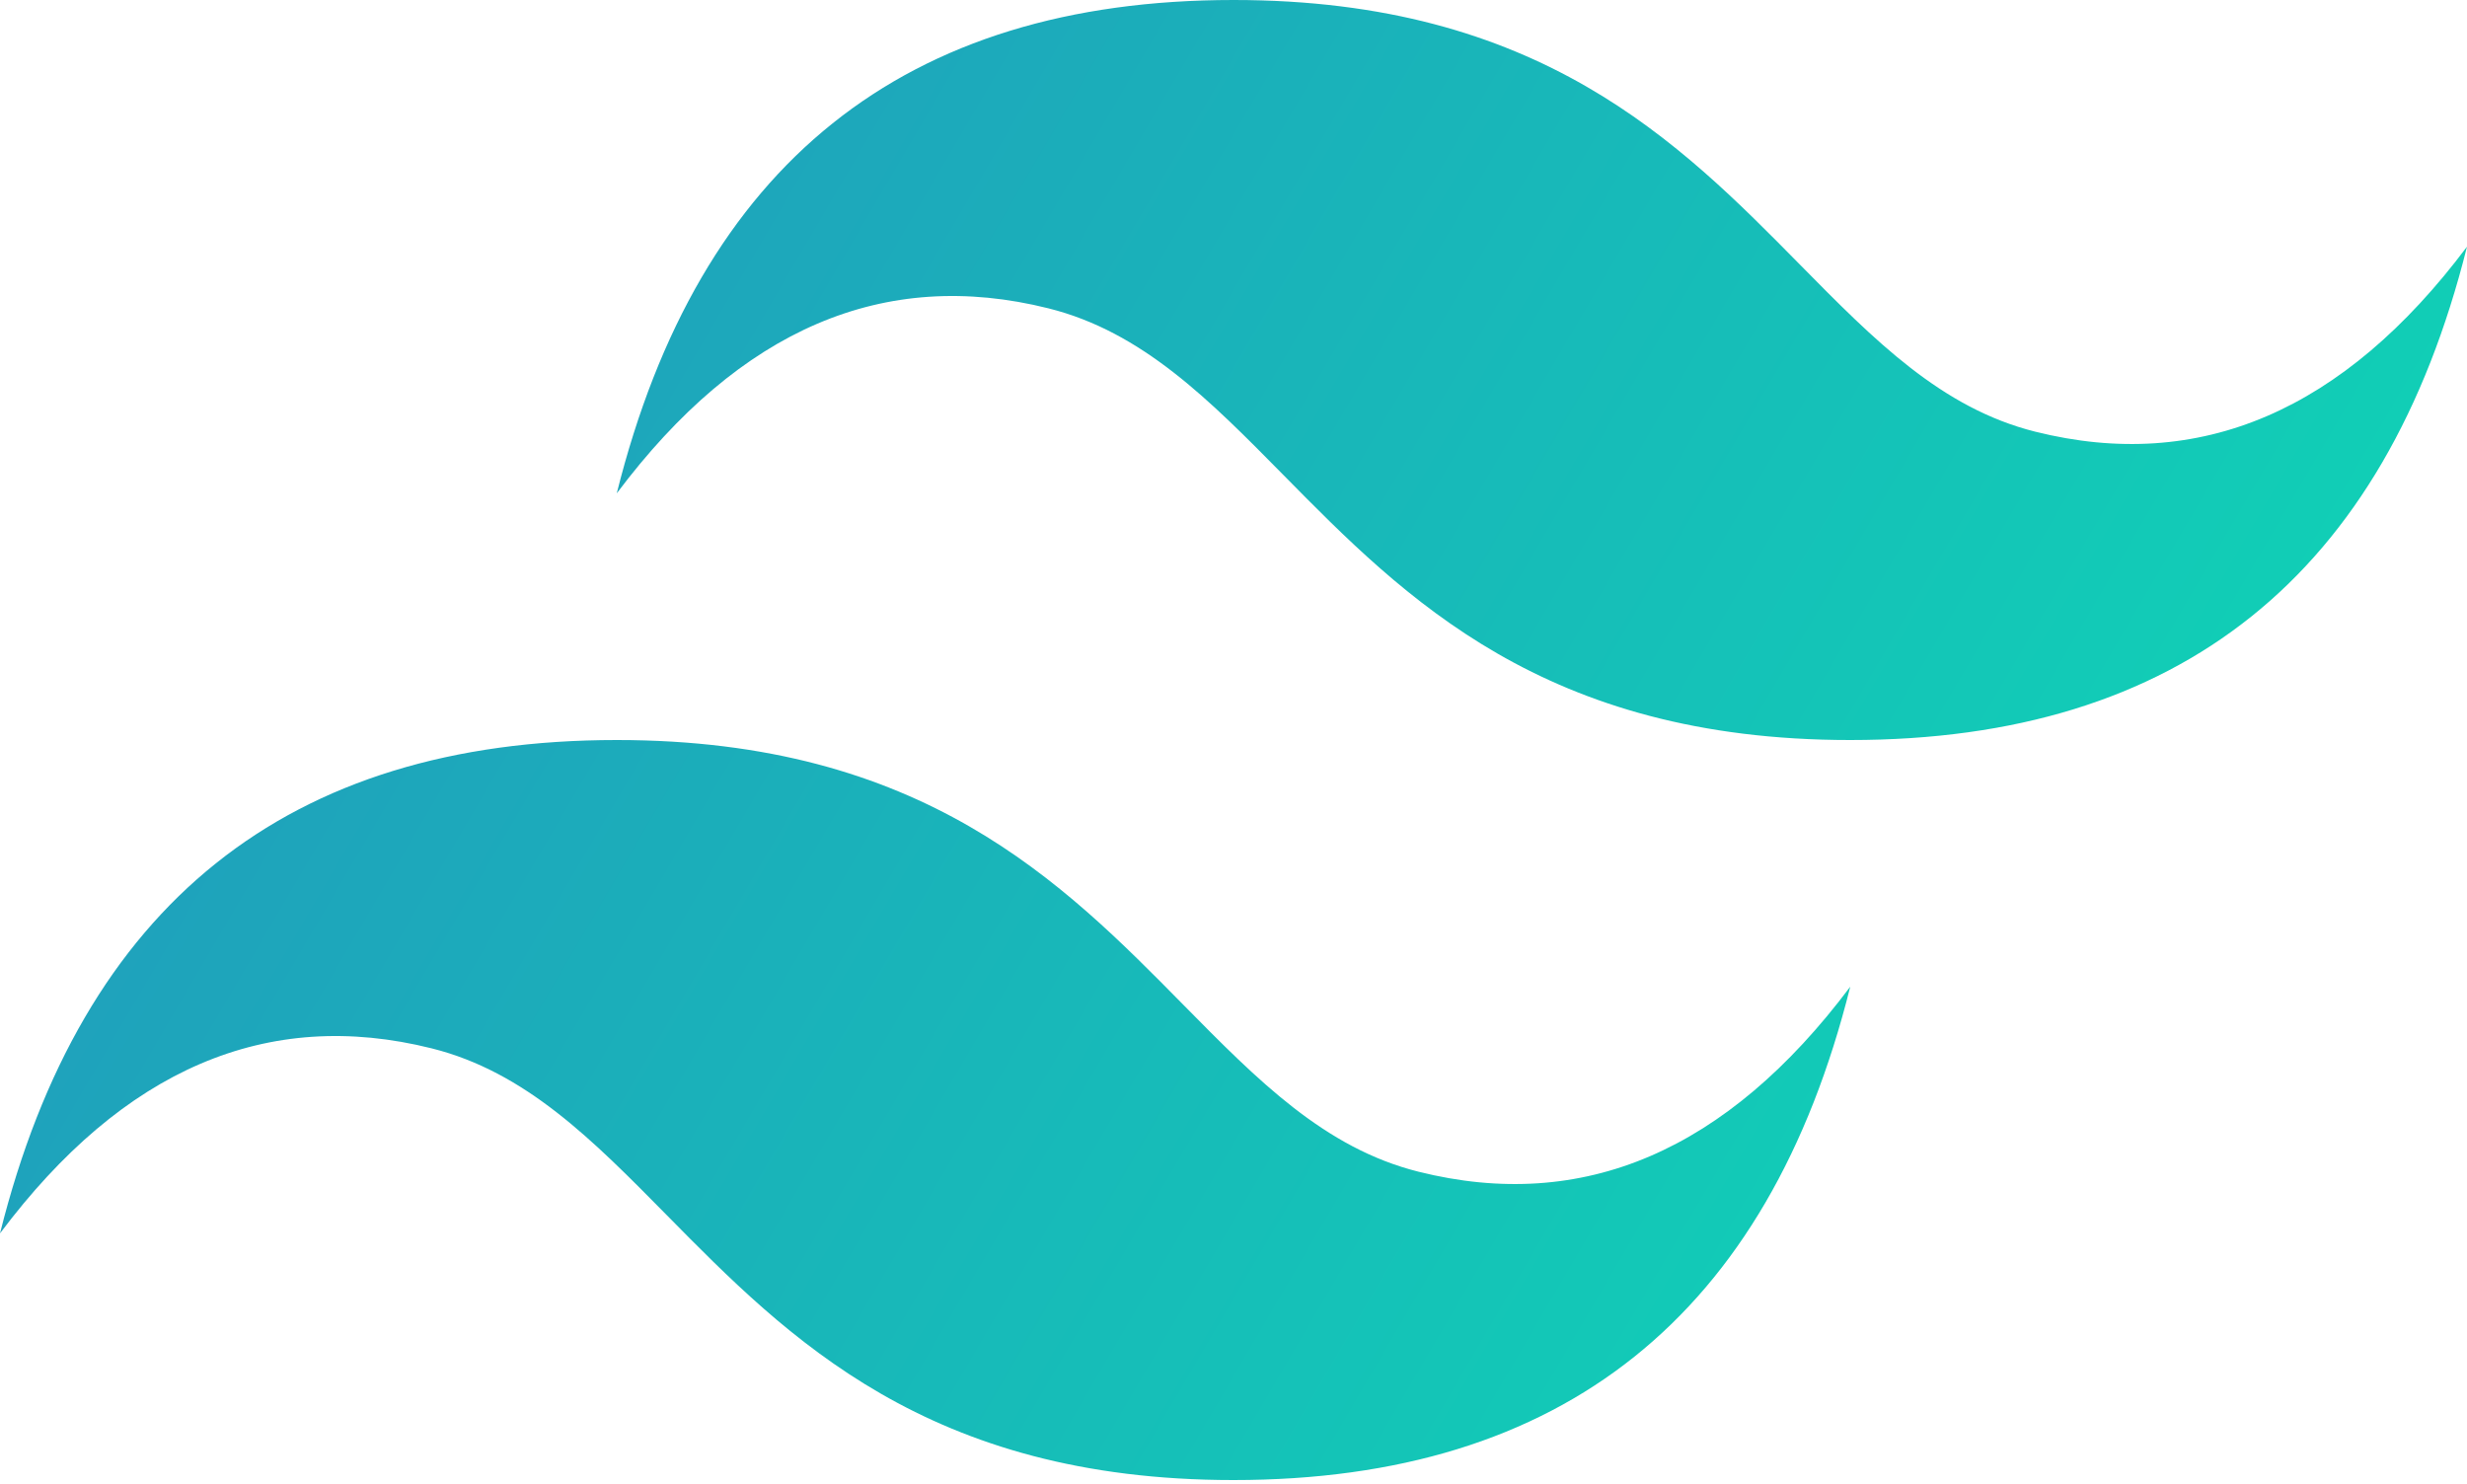
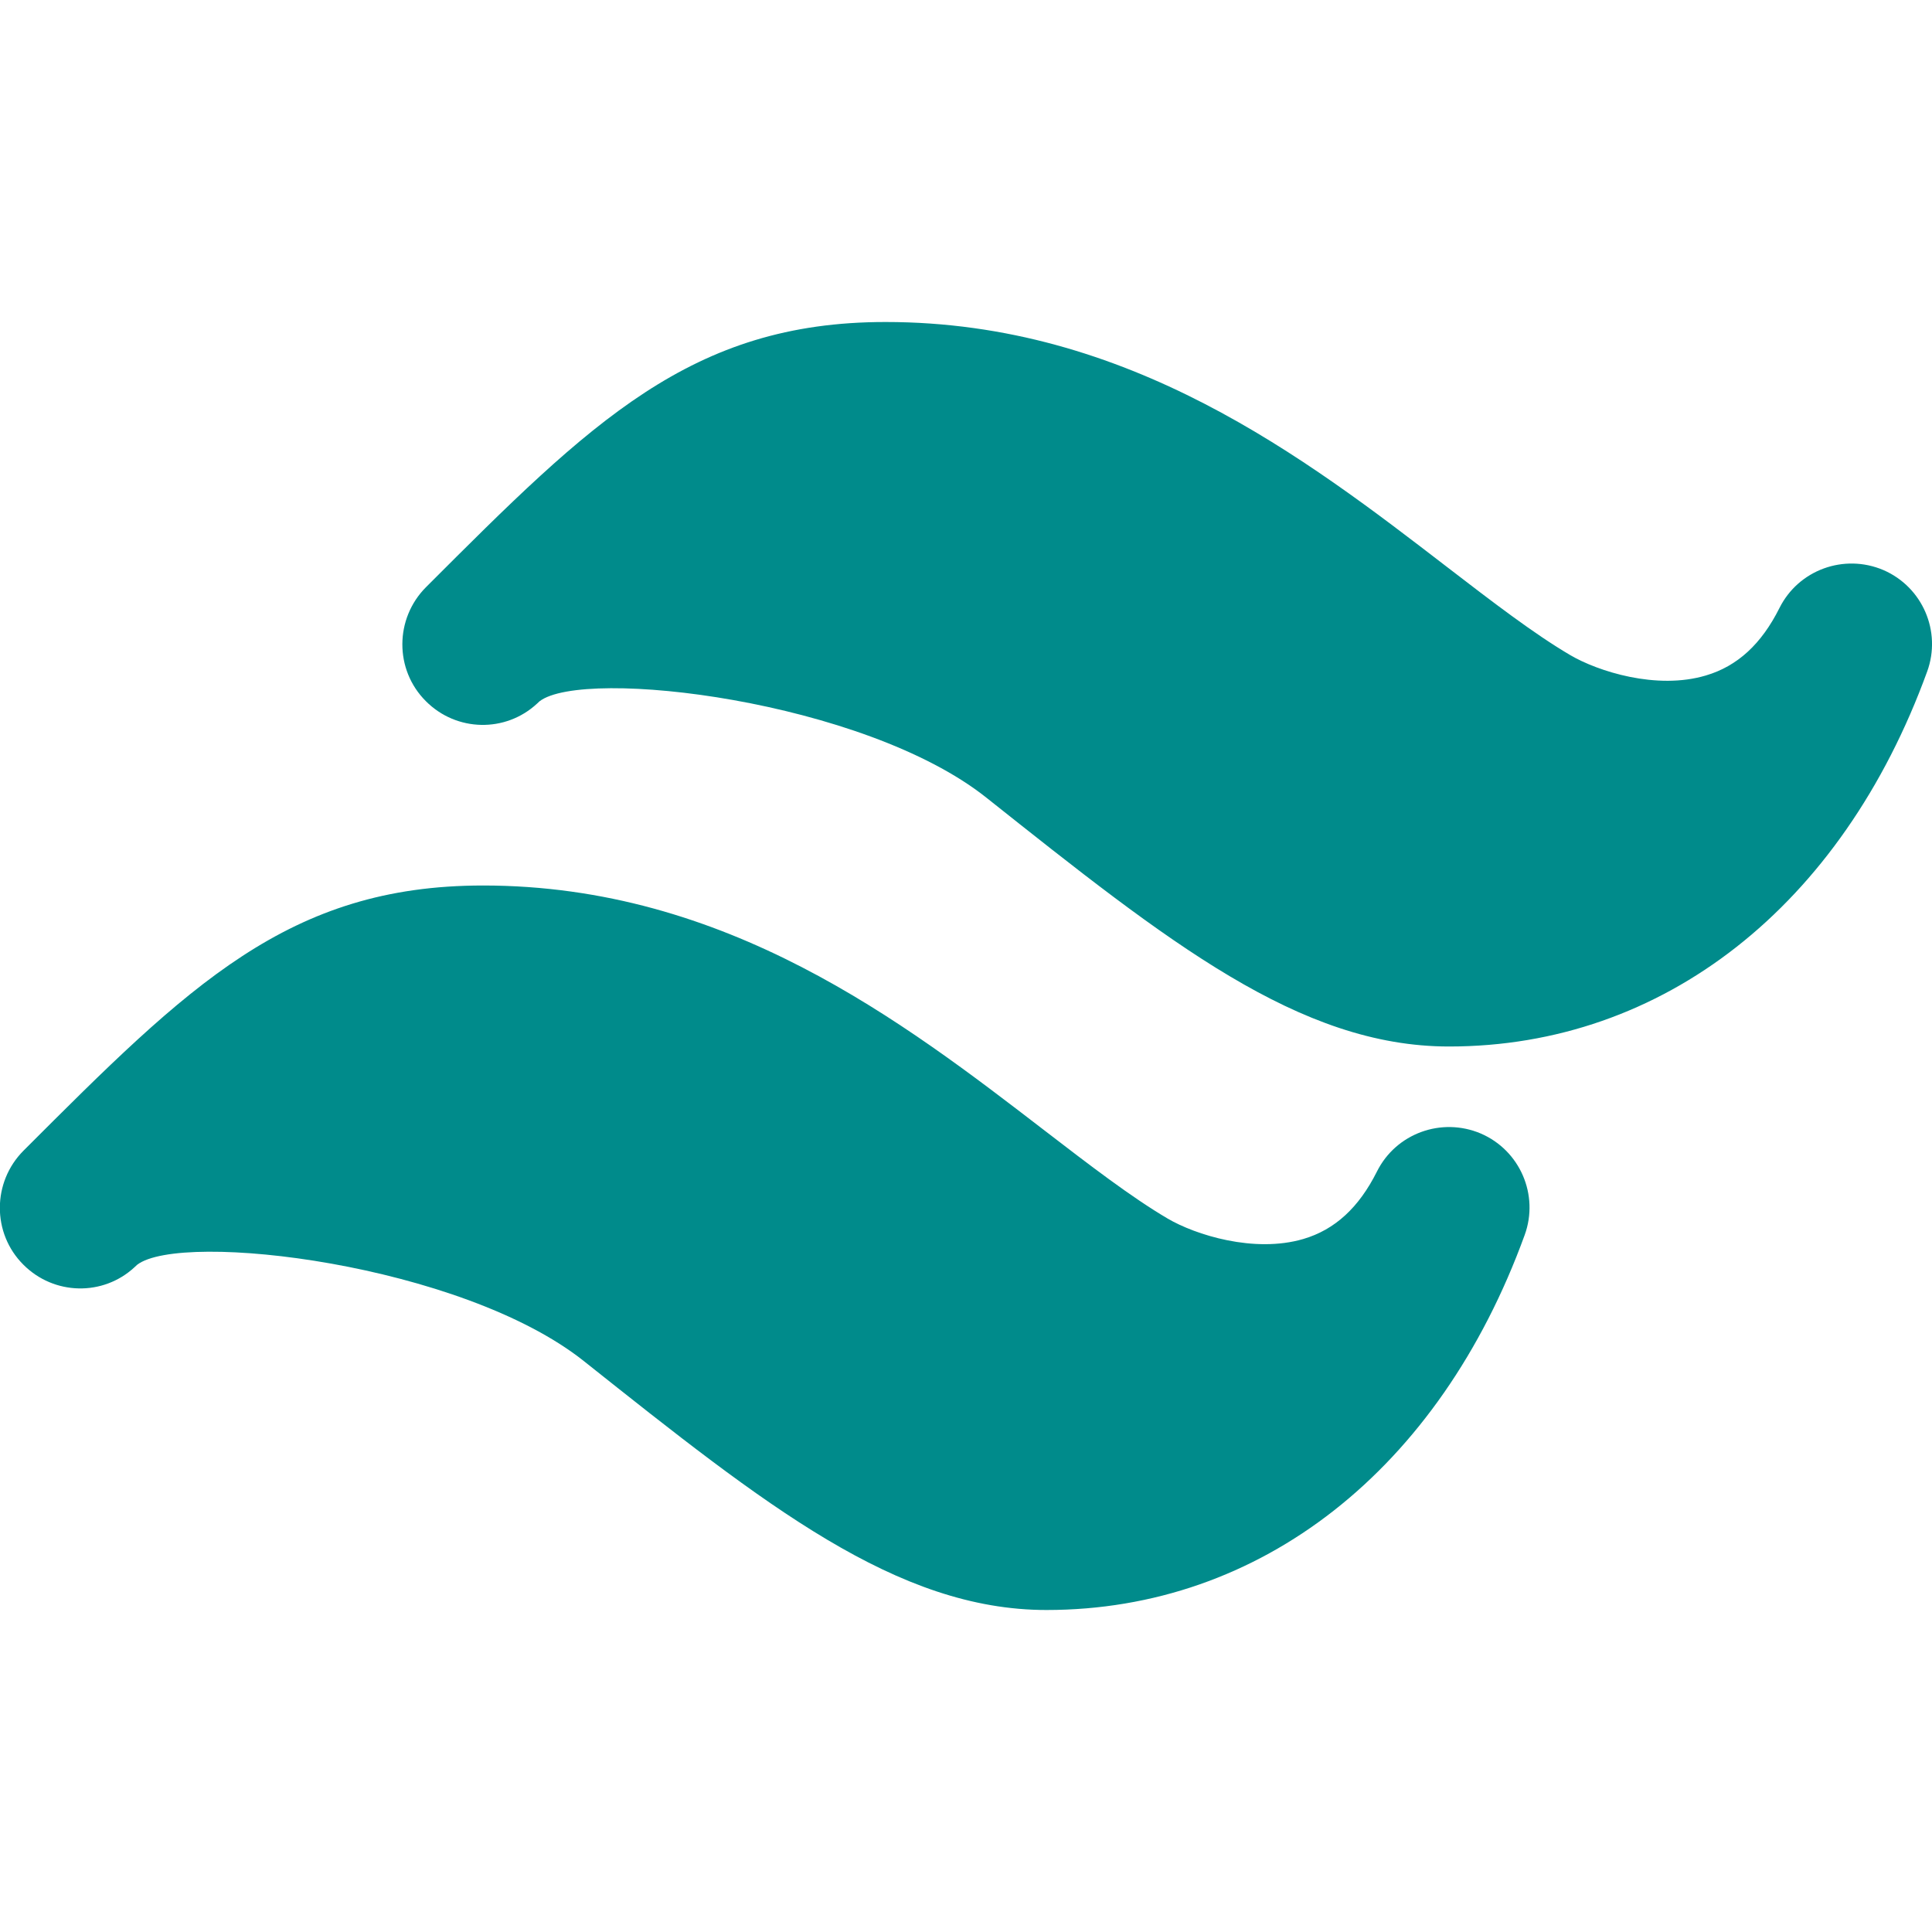
- <svg xmlns="http://www.w3.org/2000/svg" height="154" preserveAspectRatio="xMidYMid" viewBox="0 0 256 154" width="256">
-   <linearGradient id="a" x1="-2.778%" x2="100%" y1="32%" y2="67.556%">
-     <stop offset="0" stop-color="#2298bd" />
-     <stop offset="1" stop-color="#0ed7b5" />
-   </linearGradient>
-   <path d="m128 0c-34.133 0-55.467 17.067-64 51.2 12.8-17.067 27.733-23.467 44.8-19.2 9.737 2.434 16.697 9.499 24.401 17.318 12.55 12.738 27.074 27.482 58.799 27.482 34.133 0 55.467-17.067 64-51.2-12.8 17.067-27.733 23.467-44.8 19.2-9.737-2.434-16.697-9.499-24.401-17.318-12.55-12.738-27.074-27.482-58.799-27.482zm-64 76.8c-34.133 0-55.467 17.067-64 51.2 12.8-17.067 27.733-23.467 44.8-19.2 9.737 2.434 16.697 9.499 24.401 17.318 12.55 12.738 27.074 27.482 58.799 27.482 34.133 0 55.467-17.067 64-51.2-12.8 17.067-27.733 23.467-44.8 19.2-9.737-2.434-16.697-9.499-24.401-17.318-12.55-12.738-27.074-27.482-58.799-27.482z" fill="url(#a)" />
+ <svg xmlns="http://www.w3.org/2000/svg" x="0px" y="0px" width="100" height="100" viewBox="0 0 24 24" fill="DarkCyan">
+   <path d="M23.395 7.081c-.488-.207-1.053-.002-1.29.472-.224.448-.523.723-.914.838-.612.183-1.343-.052-1.685-.253-.451-.265-.974-.667-1.527-1.092C16.214 5.688 14.018 4 11 4 8.586 4 7.346 5.239 5.293 7.293 4.902 7.684 4.899 8.32 5.29 8.71 5.67 9.092 6.28 9.104 6.672 8.74c.01-.009.02-.019.03-.028.552-.426 4.03-.012 5.55 1.196C14.511 11.703 16.142 13 18 13c2.659 0 4.879-1.741 5.94-4.658C24.121 7.844 23.882 7.291 23.395 7.081zM18.395 14.081c-.488-.207-1.053-.002-1.29.472-.224.448-.523.723-.914.838-.612.18-1.343-.052-1.685-.253-.451-.265-.974-.667-1.527-1.092C11.214 12.688 9.018 11 6 11c-2.414 0-3.654 1.239-5.707 3.293-.391.391-.394 1.027-.003 1.417.38.382.991.395 1.383.03.01-.009.02-.019.03-.028.551-.426 4.031-.012 5.55 1.196C9.511 18.703 11.142 20 13 20c2.659 0 4.879-1.741 5.94-4.658C19.121 14.844 18.882 14.291 18.395 14.081z" />
</svg>
